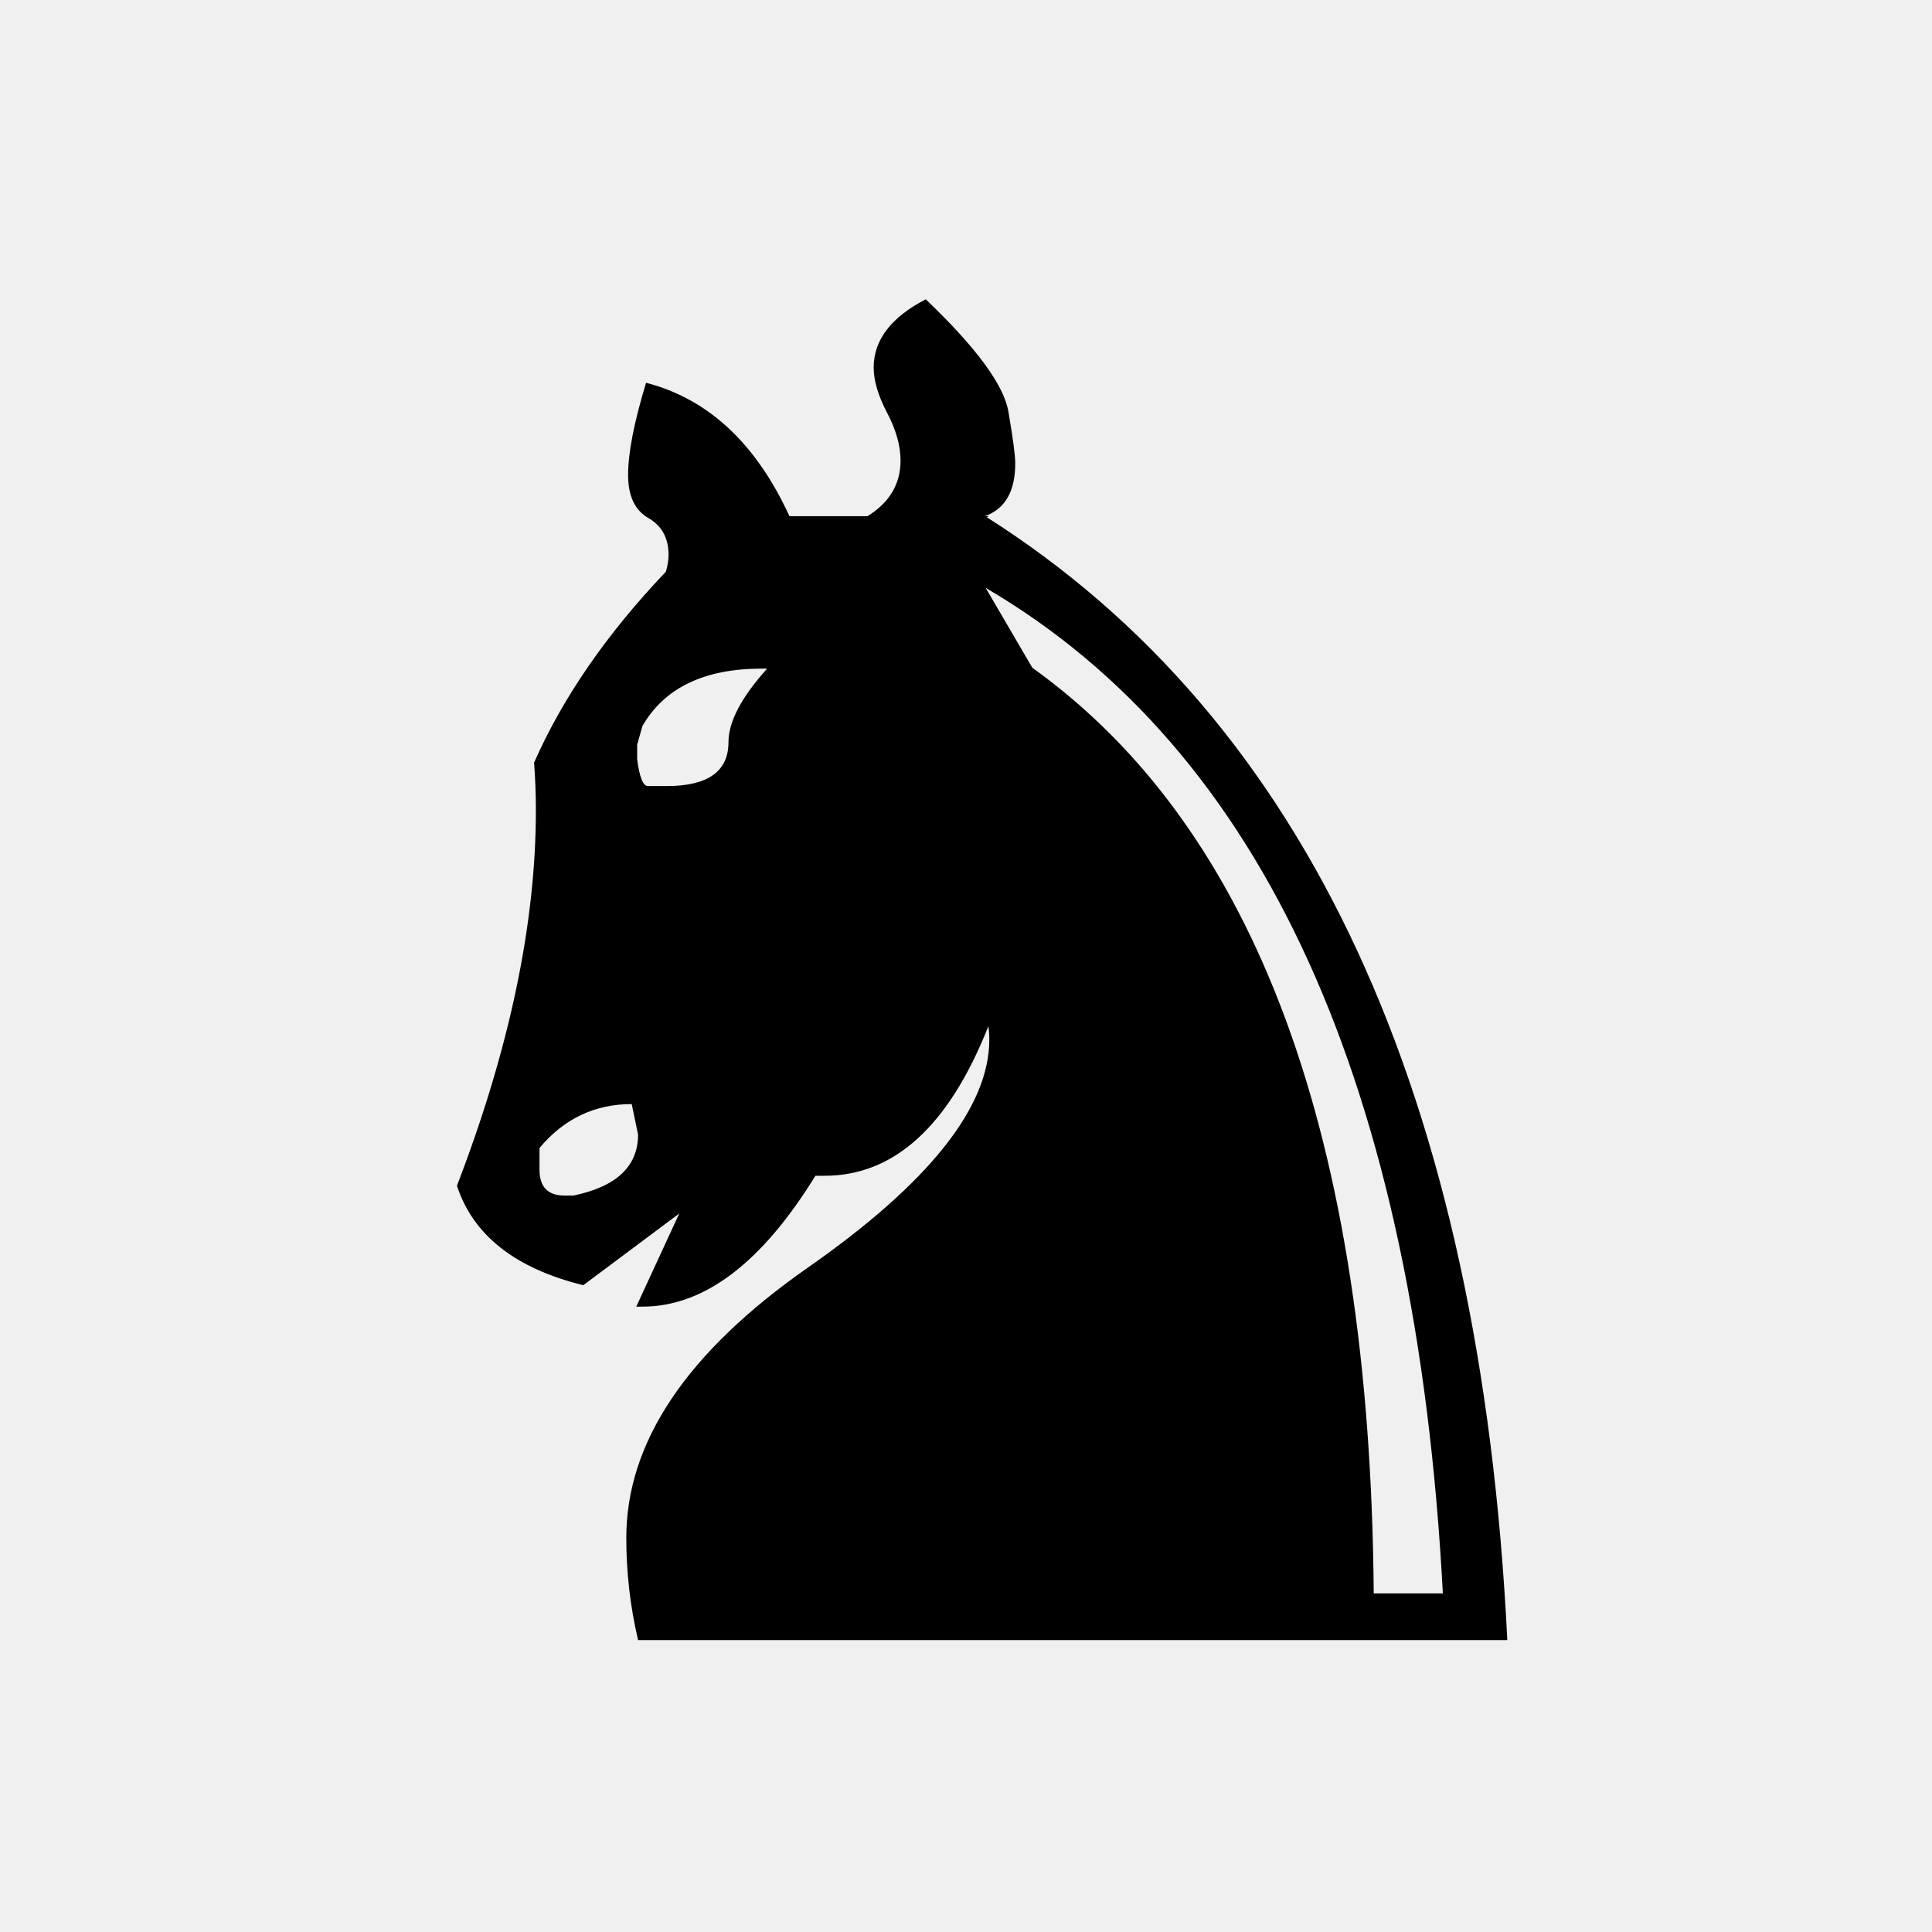
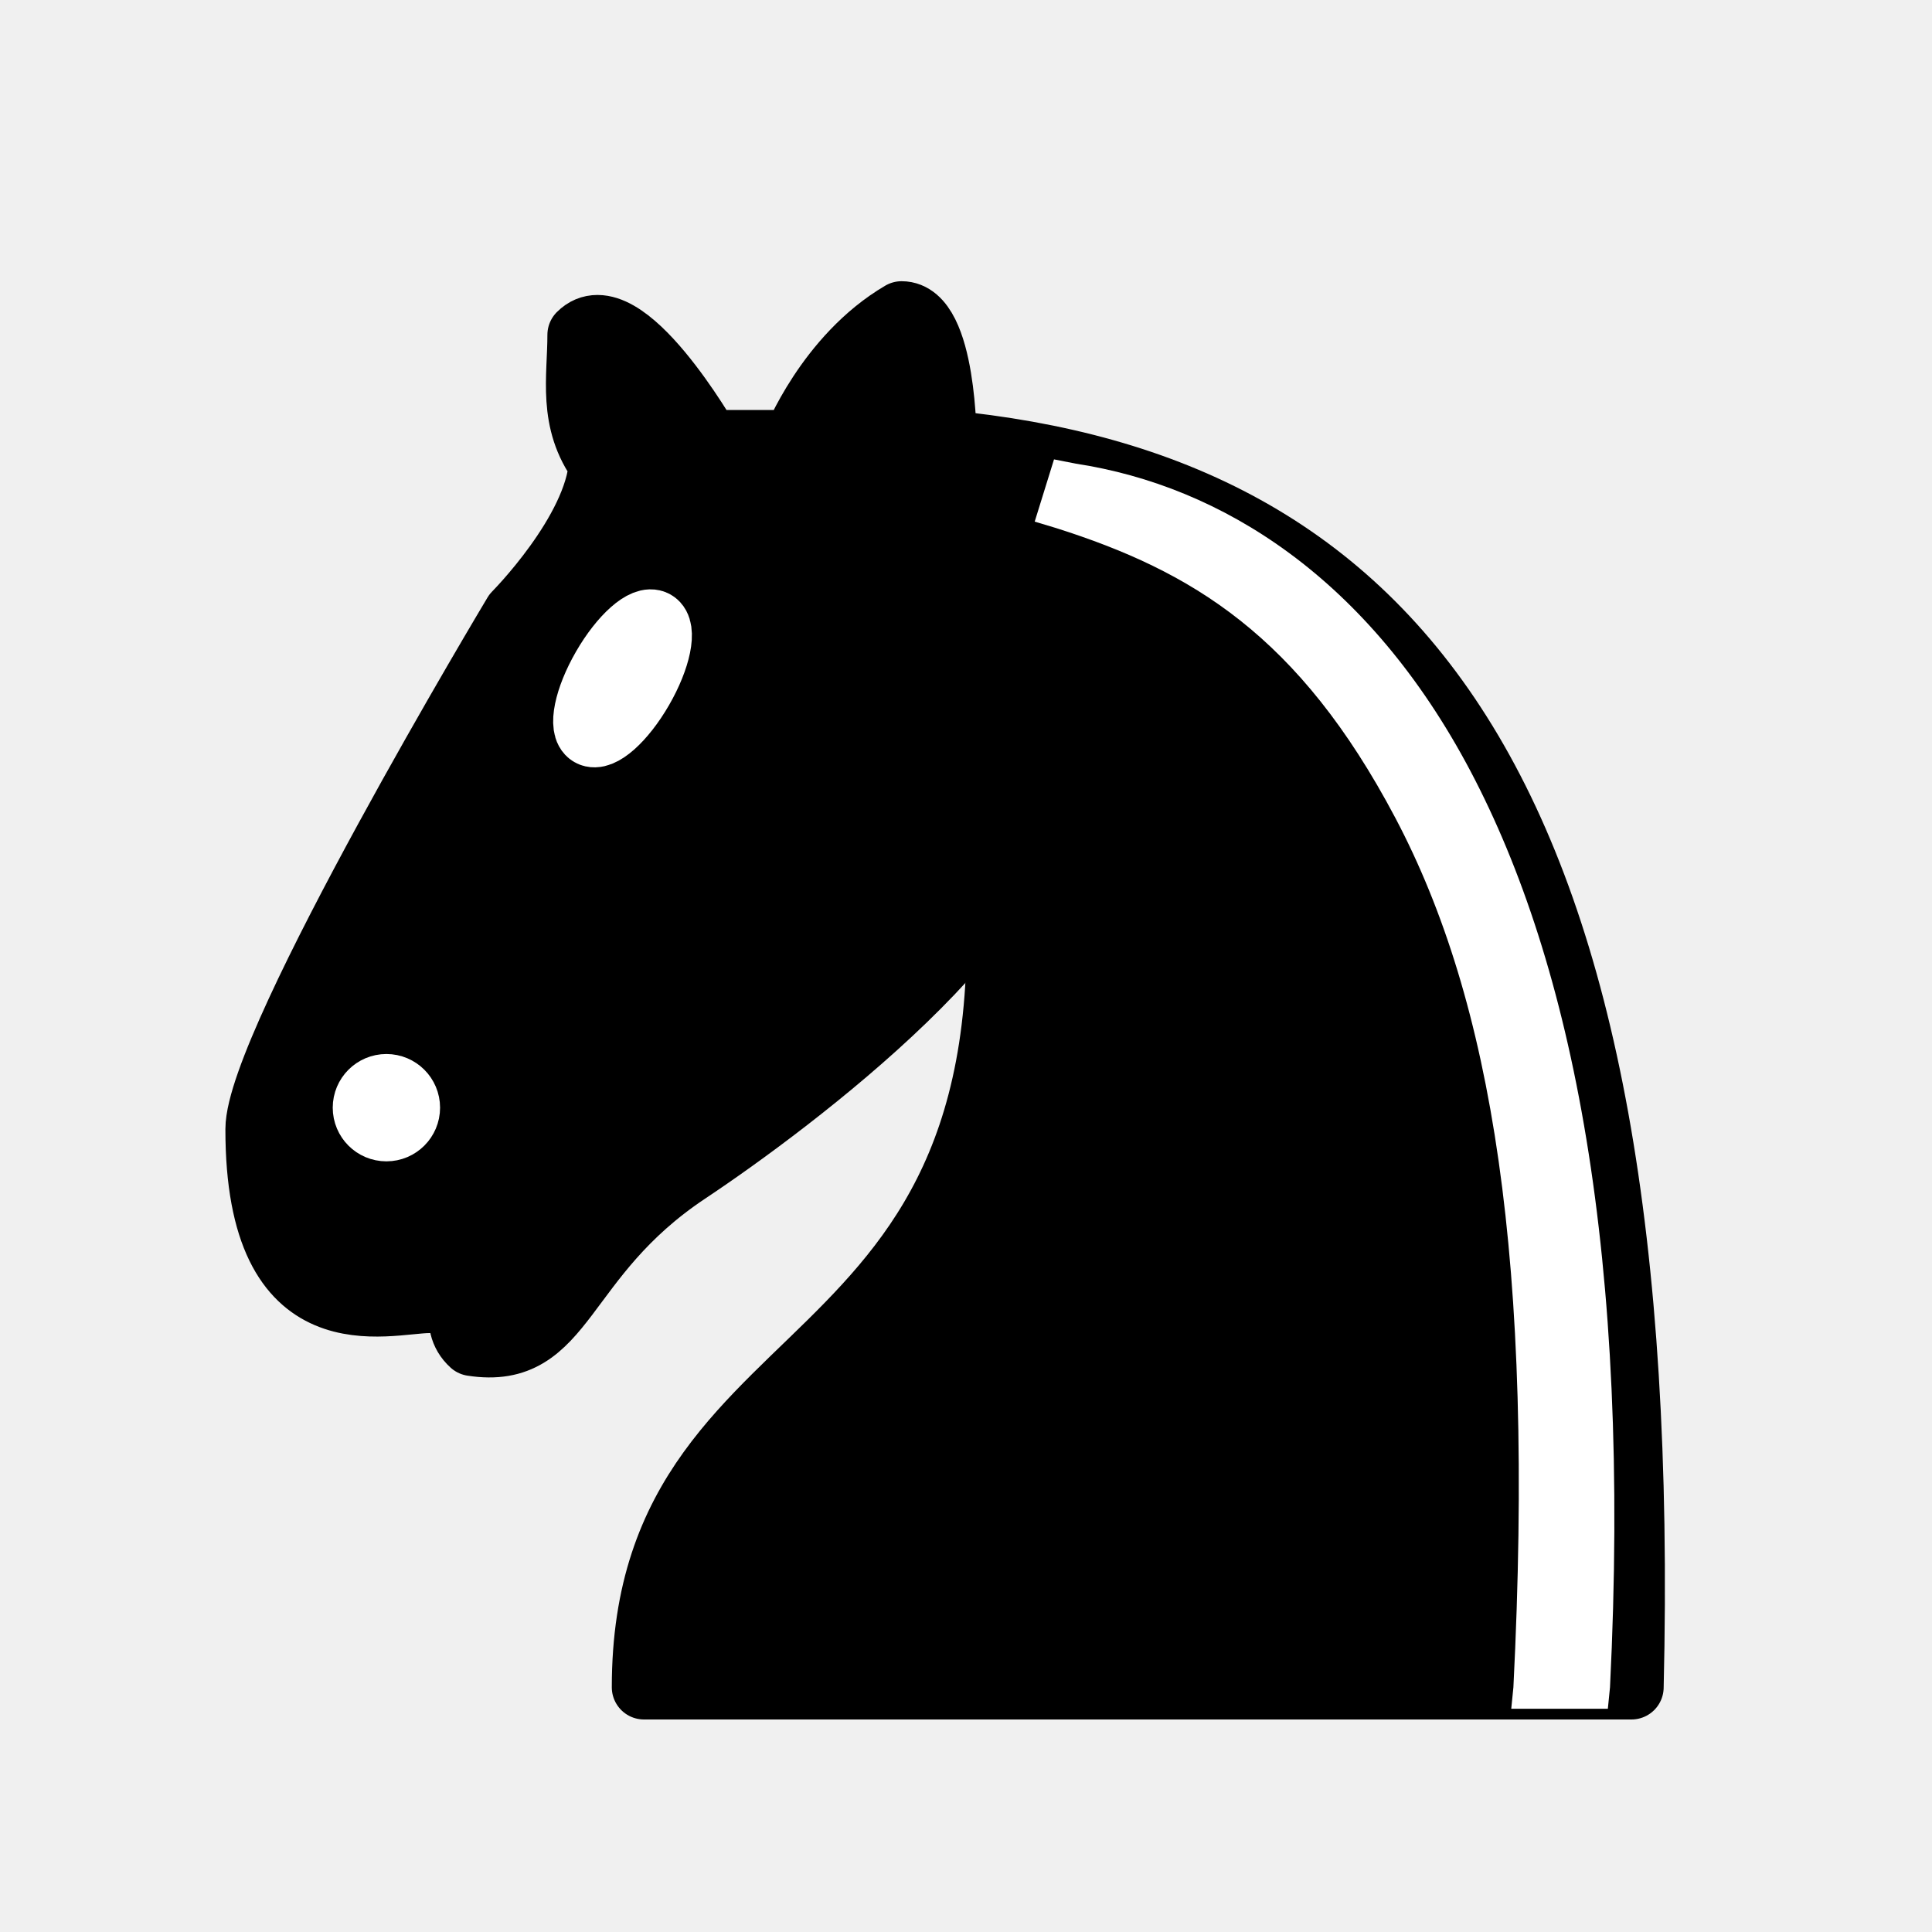
- <svg xmlns="http://www.w3.org/2000/svg" version="1.2" viewBox="0 0 200 200" width="200" height="200">
-   <style>
- 		tspan { white-space:pre } 
- 		.t0 { font-size: 190px;fill: #000000;font-weight: 400;font-family: "DejaVuSans", "DejaVu Sans" } 
- 	</style>
-   <text id="♔" style="transform: matrix(1,0,0,1,16.505,169.779)">
-     <tspan x="0" y="0" class="t0">♞
- </tspan>
-   </text>
+ <svg xmlns="http://www.w3.org/2000/svg" version="1.1" width="45" height="45">
+   <g style="opacity:1; fill:none; fill-opacity:1; fill-rule:evenodd; stroke:#000000; stroke-width:1.5; stroke-linecap:round;stroke-linejoin:round;stroke-miterlimit:4; stroke-dasharray:none; stroke-opacity:1;" transform="translate(0,0.3)">
+     <path d="M 22,10 C 32.5,11 38.5,18 38,39 L 15,39 C 15,30 25,32.5 23,18" style="fill:#000000; stroke:#000000;" />
+     <path d="M 24,18 C 24.38,20.91 18.45,25.37 16,27 C 13,29 13.18,31.34 11,31 C 9.958,30.06 12.41,27.96 11,28 C 10,28 11.19,29.23 10,30 C 9,30 5.997,31 6,26 C 6,24 12,14 12,14 C 12,14 13.89,12.1 14,10.5 C 13.27,9.506 13.5,8.5 13.5,7.5 C 14.5,6.5 16.5,10 16.5,10 L 18.5,10 C 18.5,10 19.28,8.008 21,7 C 22,7 22,10 22,10" style="fill:#000000; stroke:#000000;" />
+     <path d="M 9.5 25.5 A 0.5 0.5 0 1 1 8.5,25.5 A 0.5 0.5 0 1 1 9.5 25.5 z" style="fill:#ffffff; stroke:#ffffff;" />
+     <path d="M 15 15.5 A 0.5 1.5 0 1 1  14,15.5 A 0.5 1.5 0 1 1  15 15.5 z" transform="matrix(0.866,0.5,-0.5,0.866,9.693,-5.173)" style="fill:#ffffff; stroke:#ffffff;" />
+     <path d="M 24.55,10.4 L 24.1,11.85 L 24.6,12 C 27.75,13 30.25,14.49 32.5,18.75 C 34.75,23.01 35.75,29.06 35.25,39 L 35.2,39.5 L 37.45,39.5 L 37.5,39 C 38,28.94 36.62,22.15 34.25,17.66 C 31.88,13.17 28.46,11.02 25.06,10.5 L 24.55,10.4 z " style="fill:#ffffff; stroke:none;" />
+   </g>
</svg>
